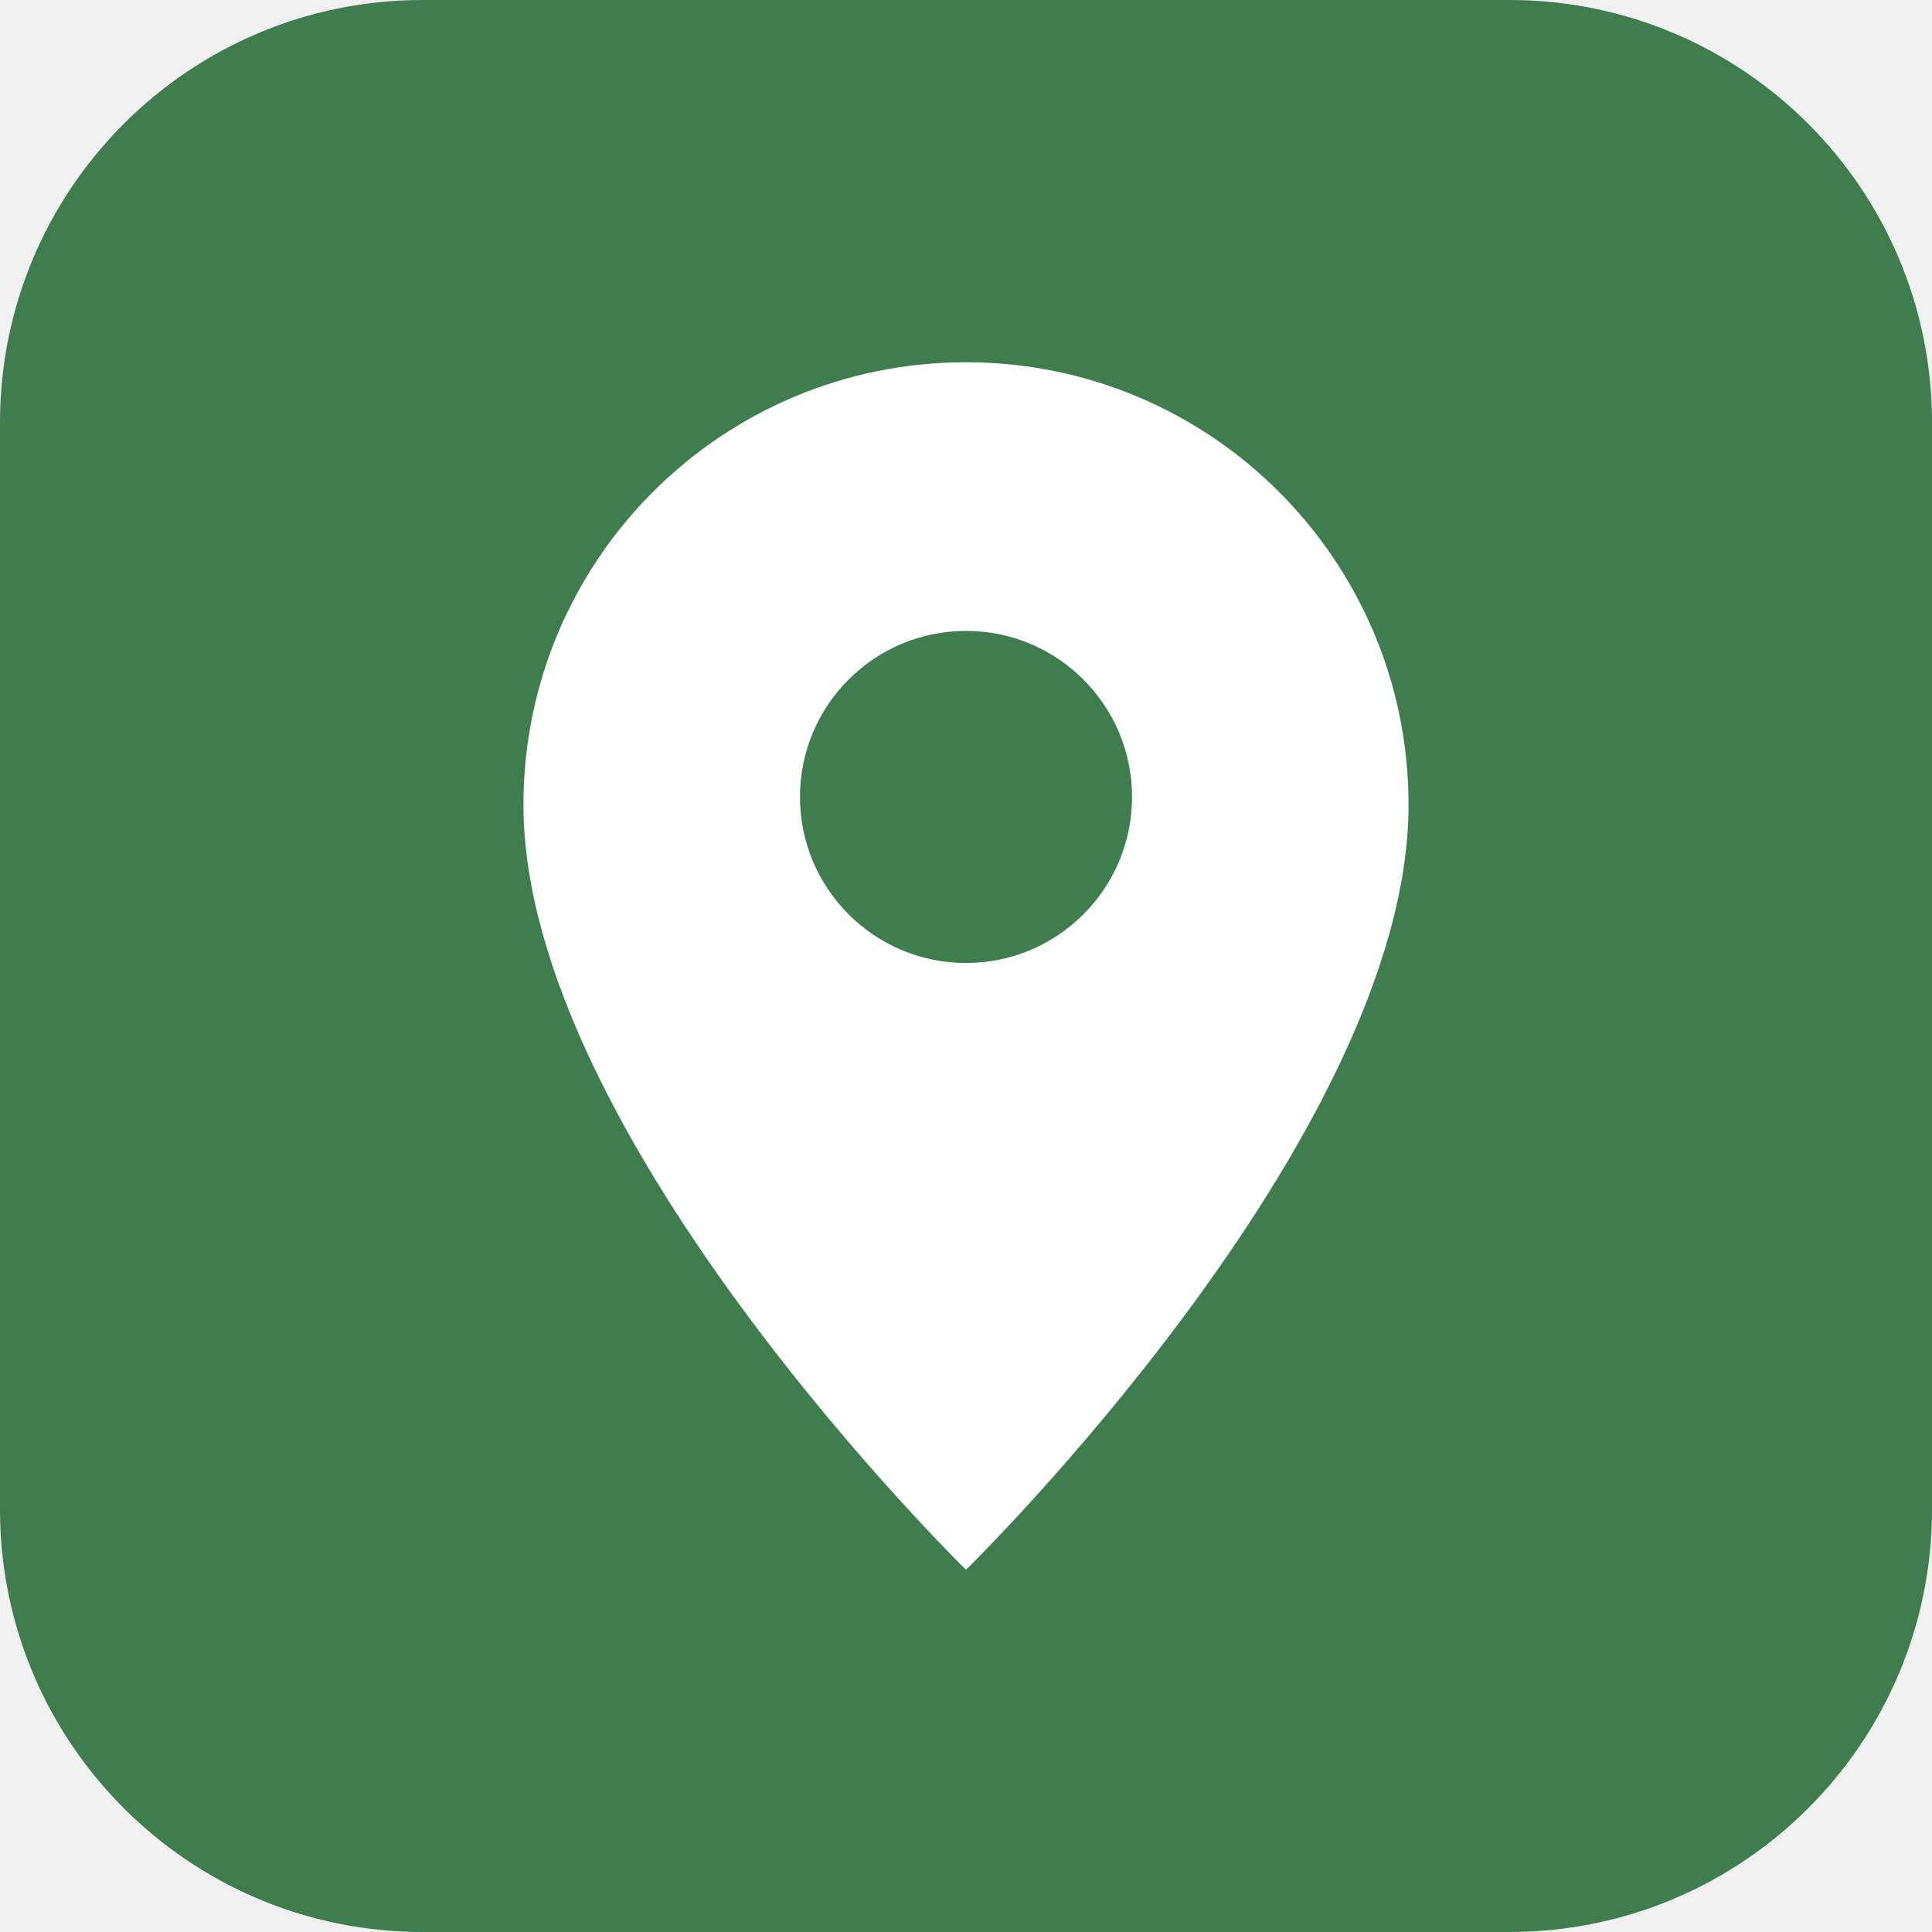
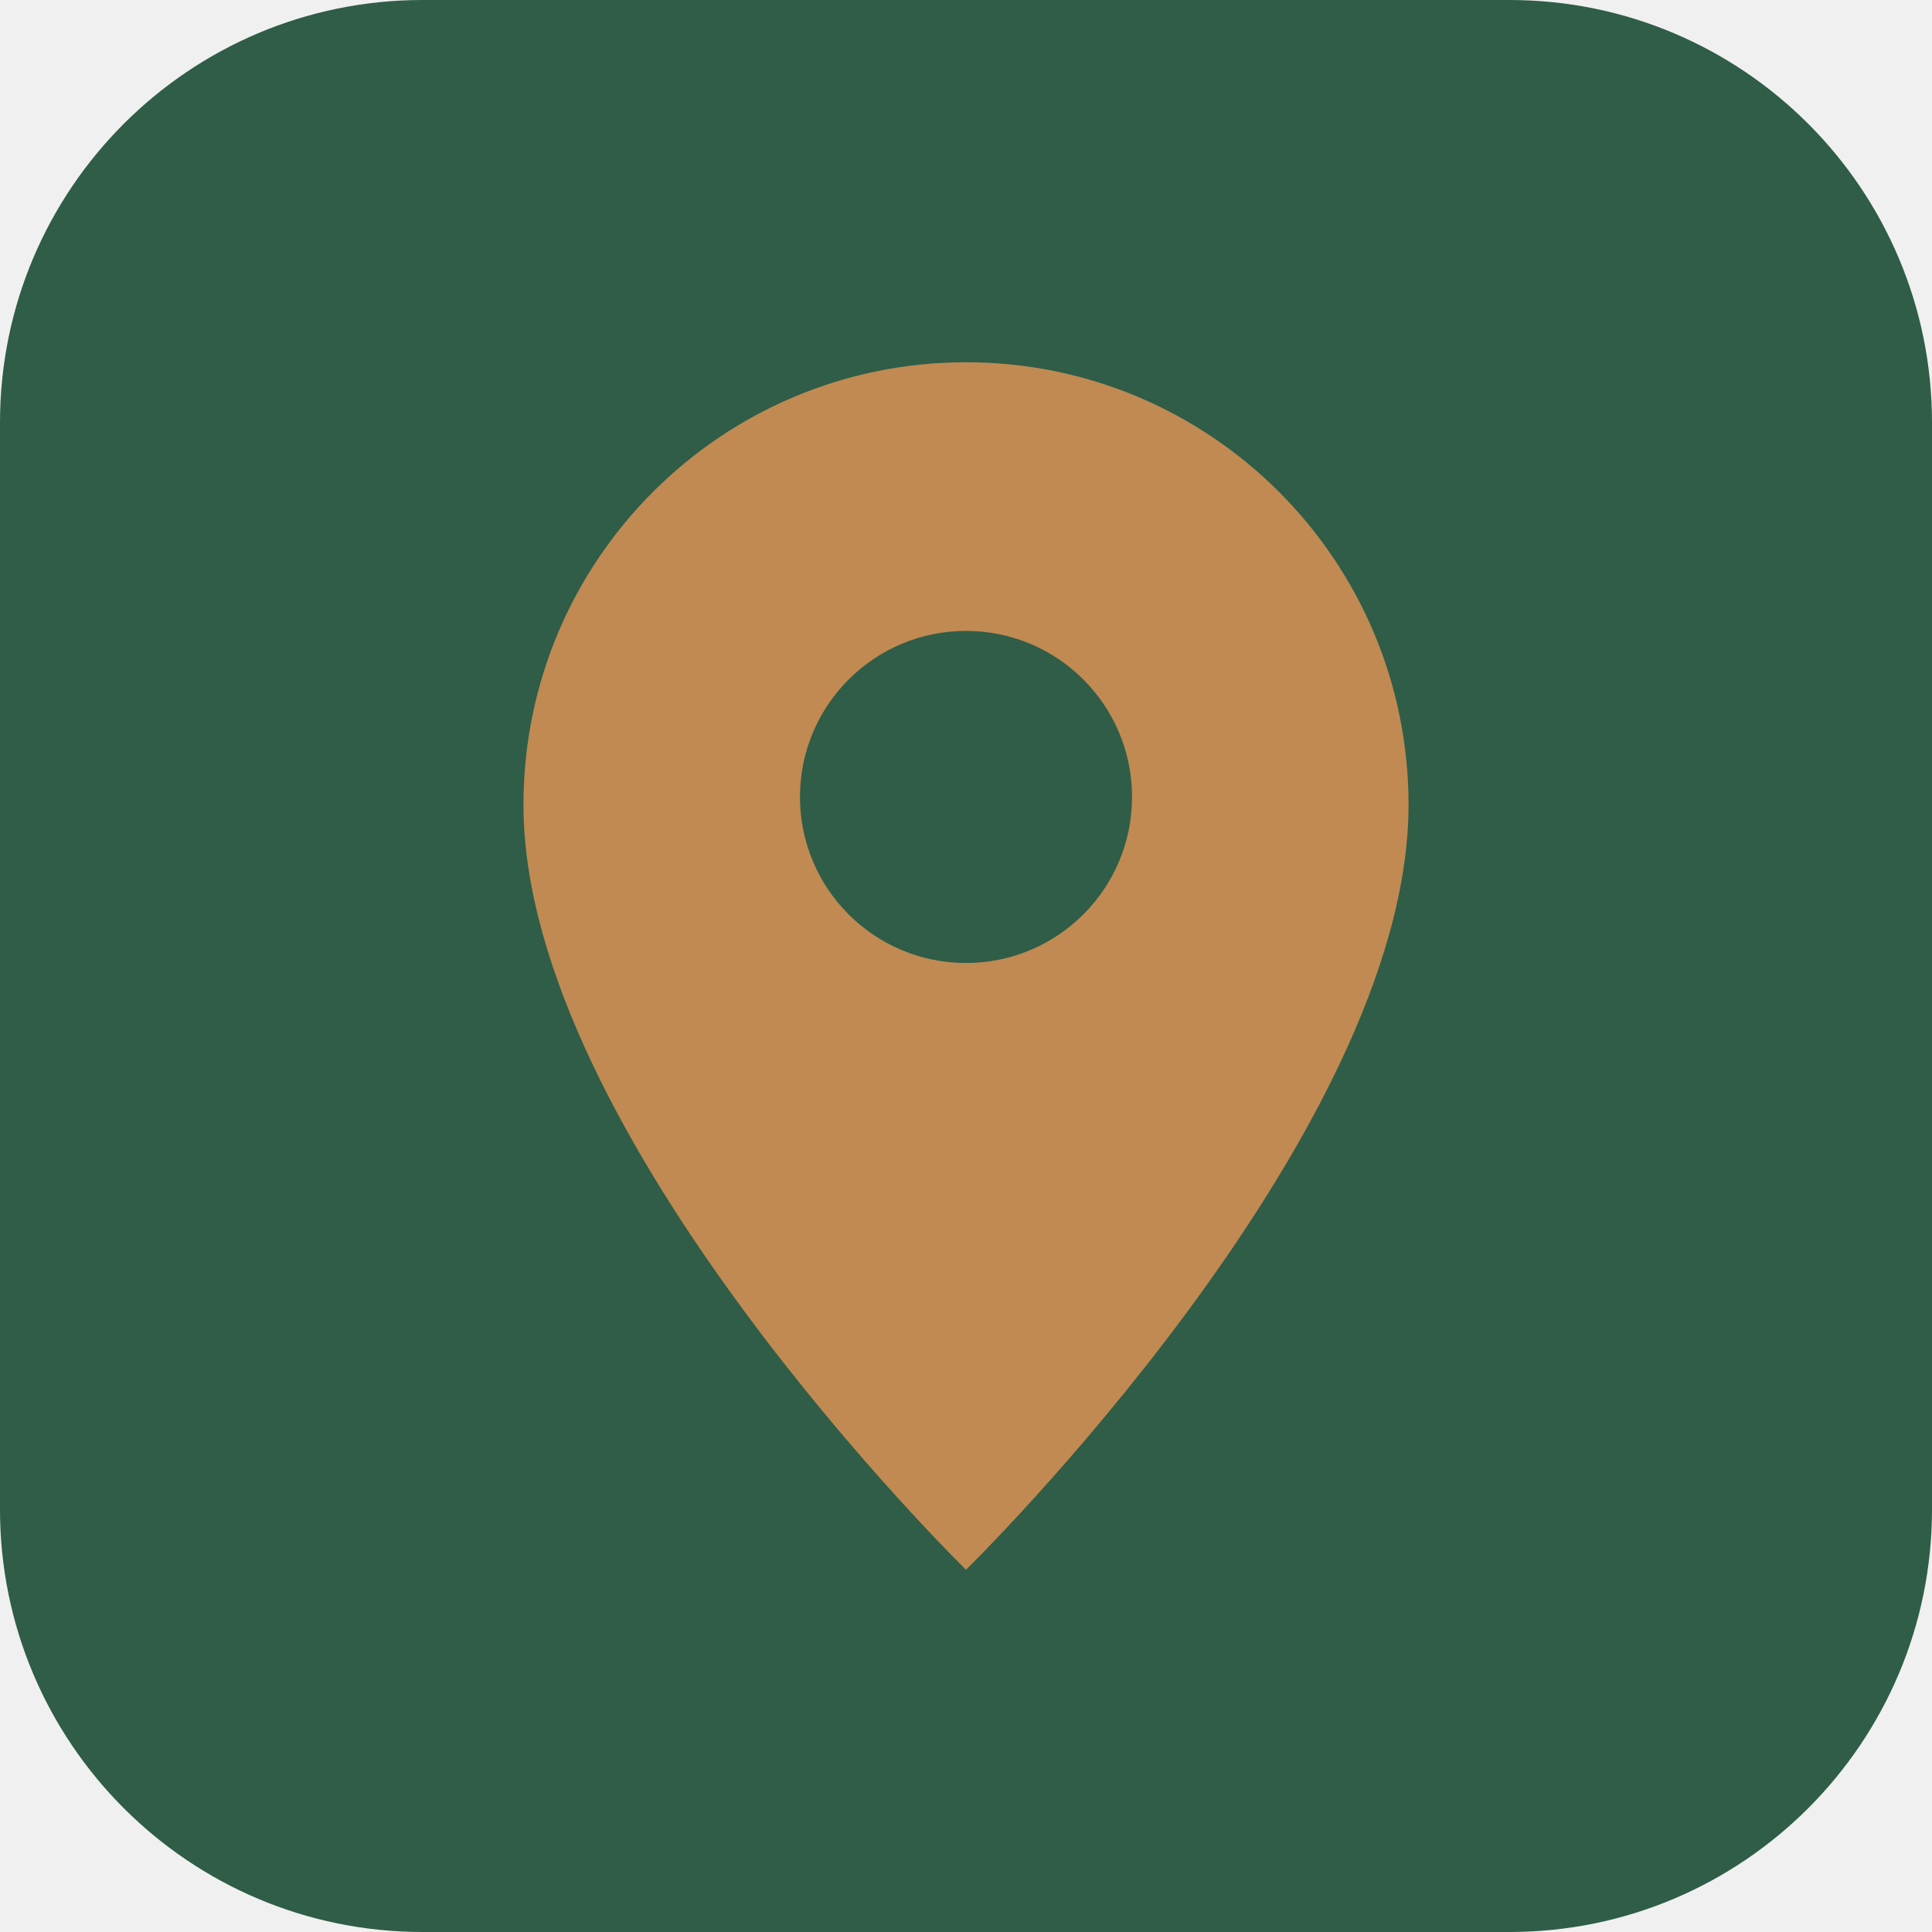
<svg xmlns="http://www.w3.org/2000/svg" viewBox="0 0 32 32" role="img" aria-label="roamr">
-   <rect width="32" height="32" rx="7" fill="#3f7d4e" />
-   <path d="M16 6c-4.05 0-7.33 3.28-7.33 7.33C8.67 18.83 16 26 16 26s7.33-7.17 7.33-12.67C23.33 9.28 20.05 6 16 6z" fill="#ffffff" />
-   <circle cx="16" cy="13.2" r="2.75" fill="#3f7d4e" />
+   <rect width="32" height="32" rx="7" fill="#2f5d47" />
+   <path d="M16 6c-4.05 0-7.33 3.28-7.33 7.33C8.67 18.83 16 26 16 26s7.33-7.17 7.33-12.67C23.33 9.28 20.05 6 16 6z" fill="#c08a52" />
+   <circle cx="16" cy="13.2" r="2.75" fill="#2f5d47" />
</svg>
